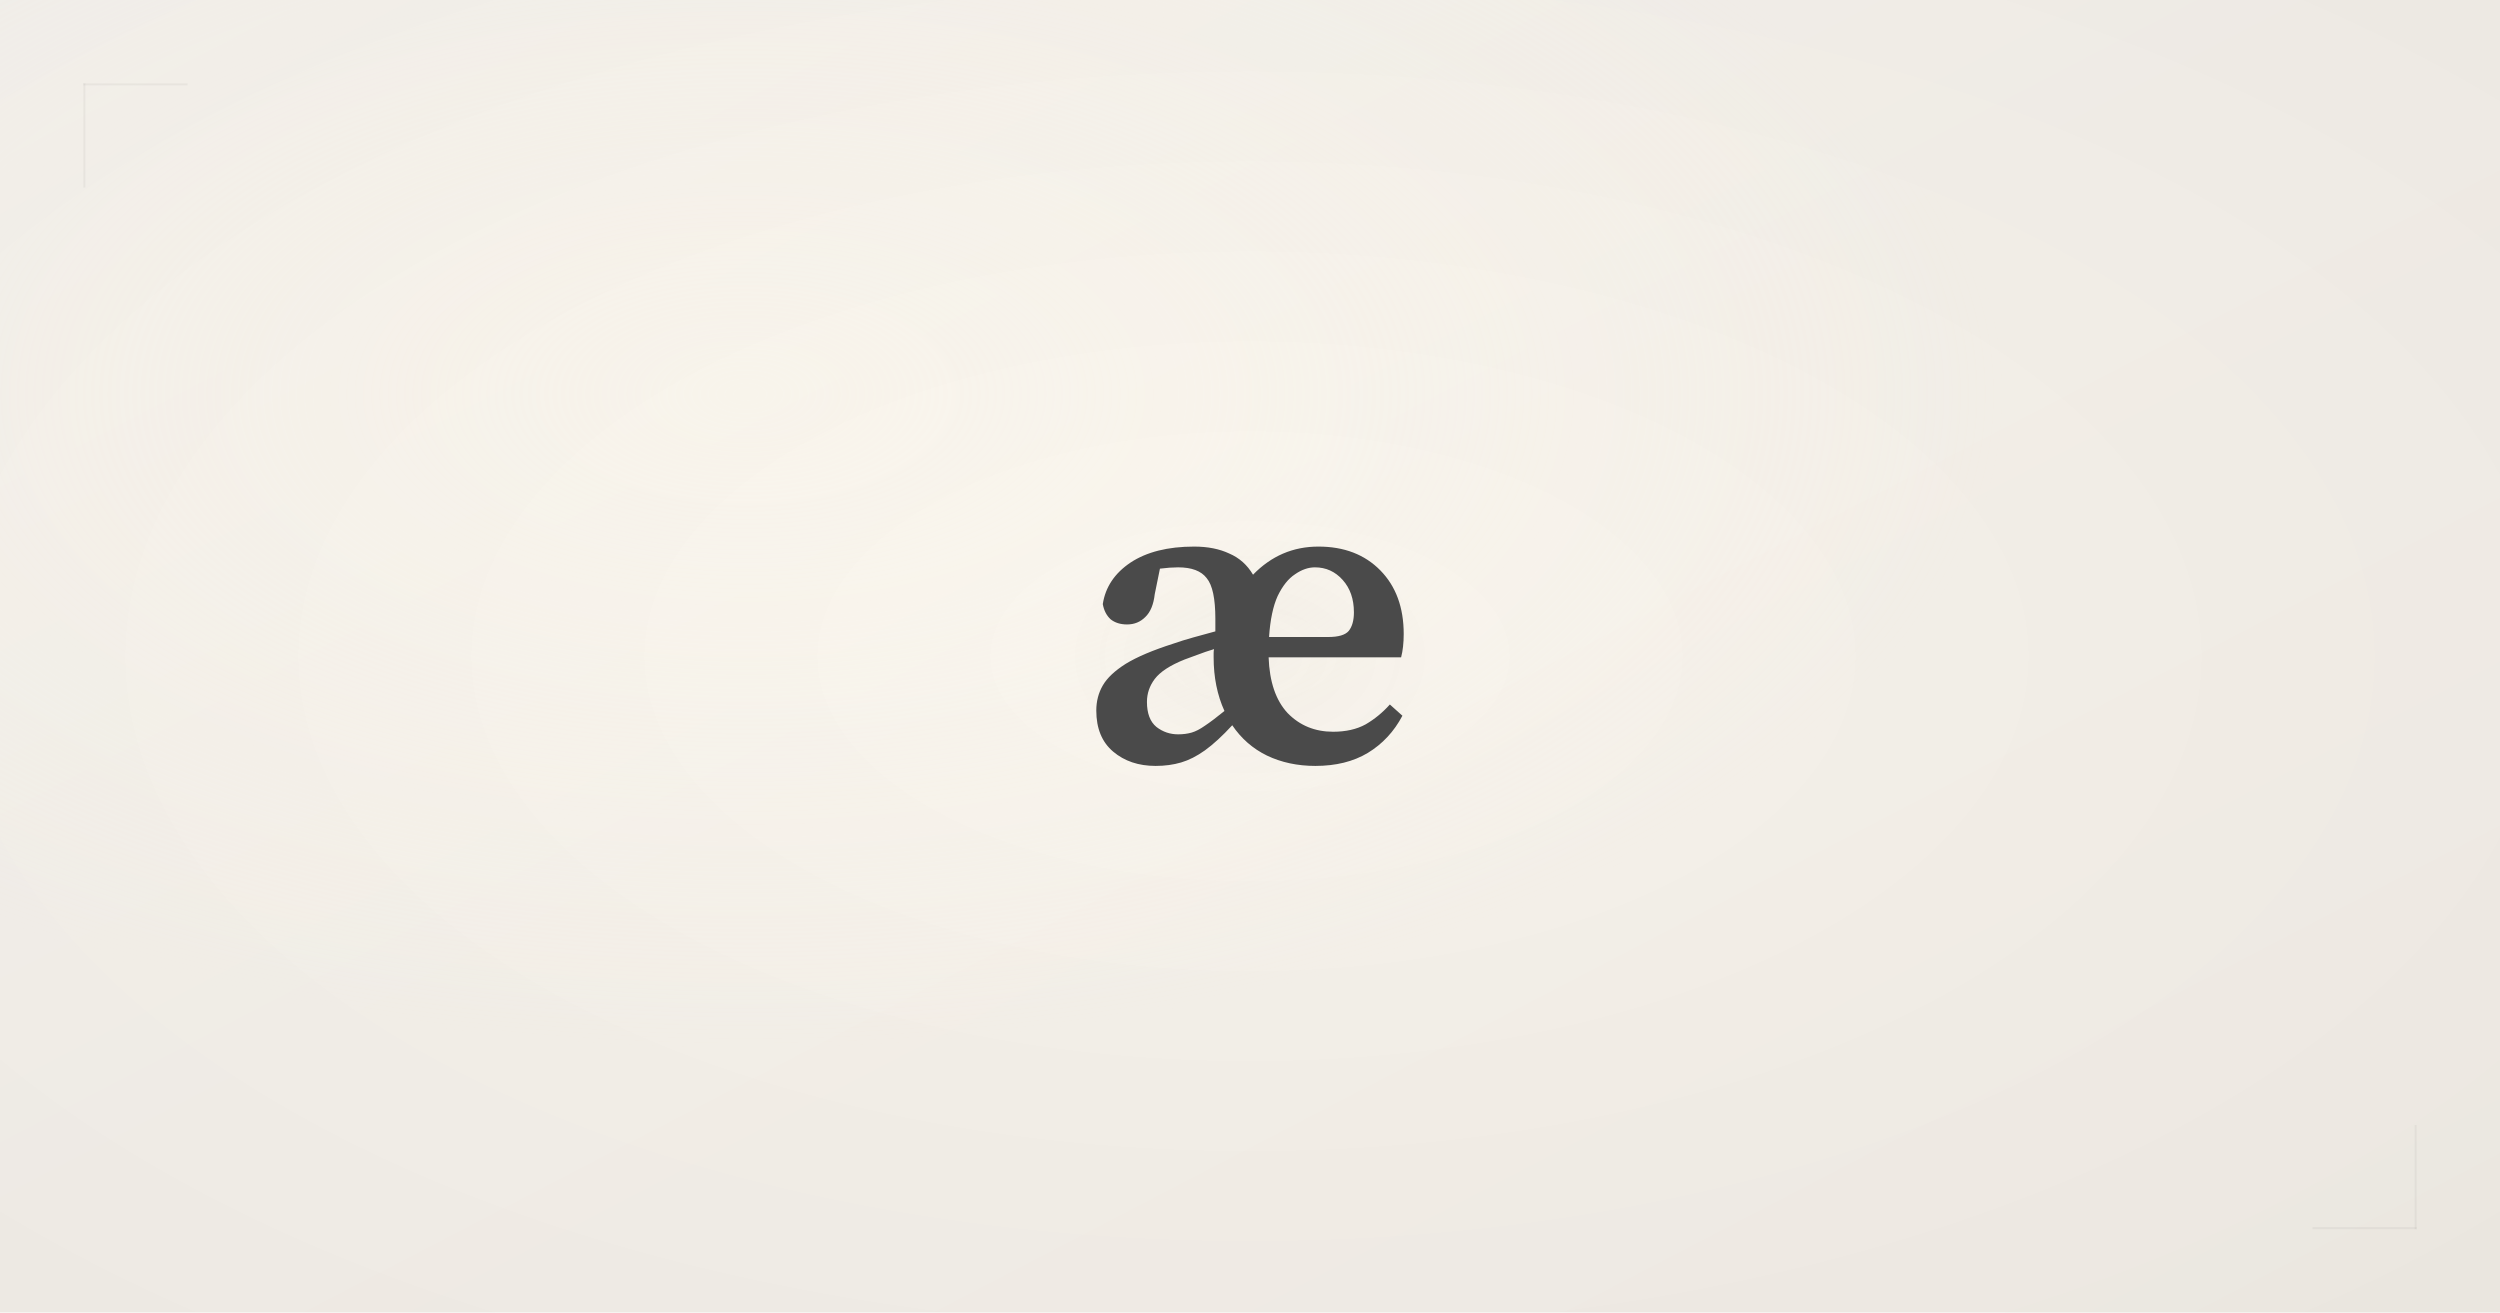
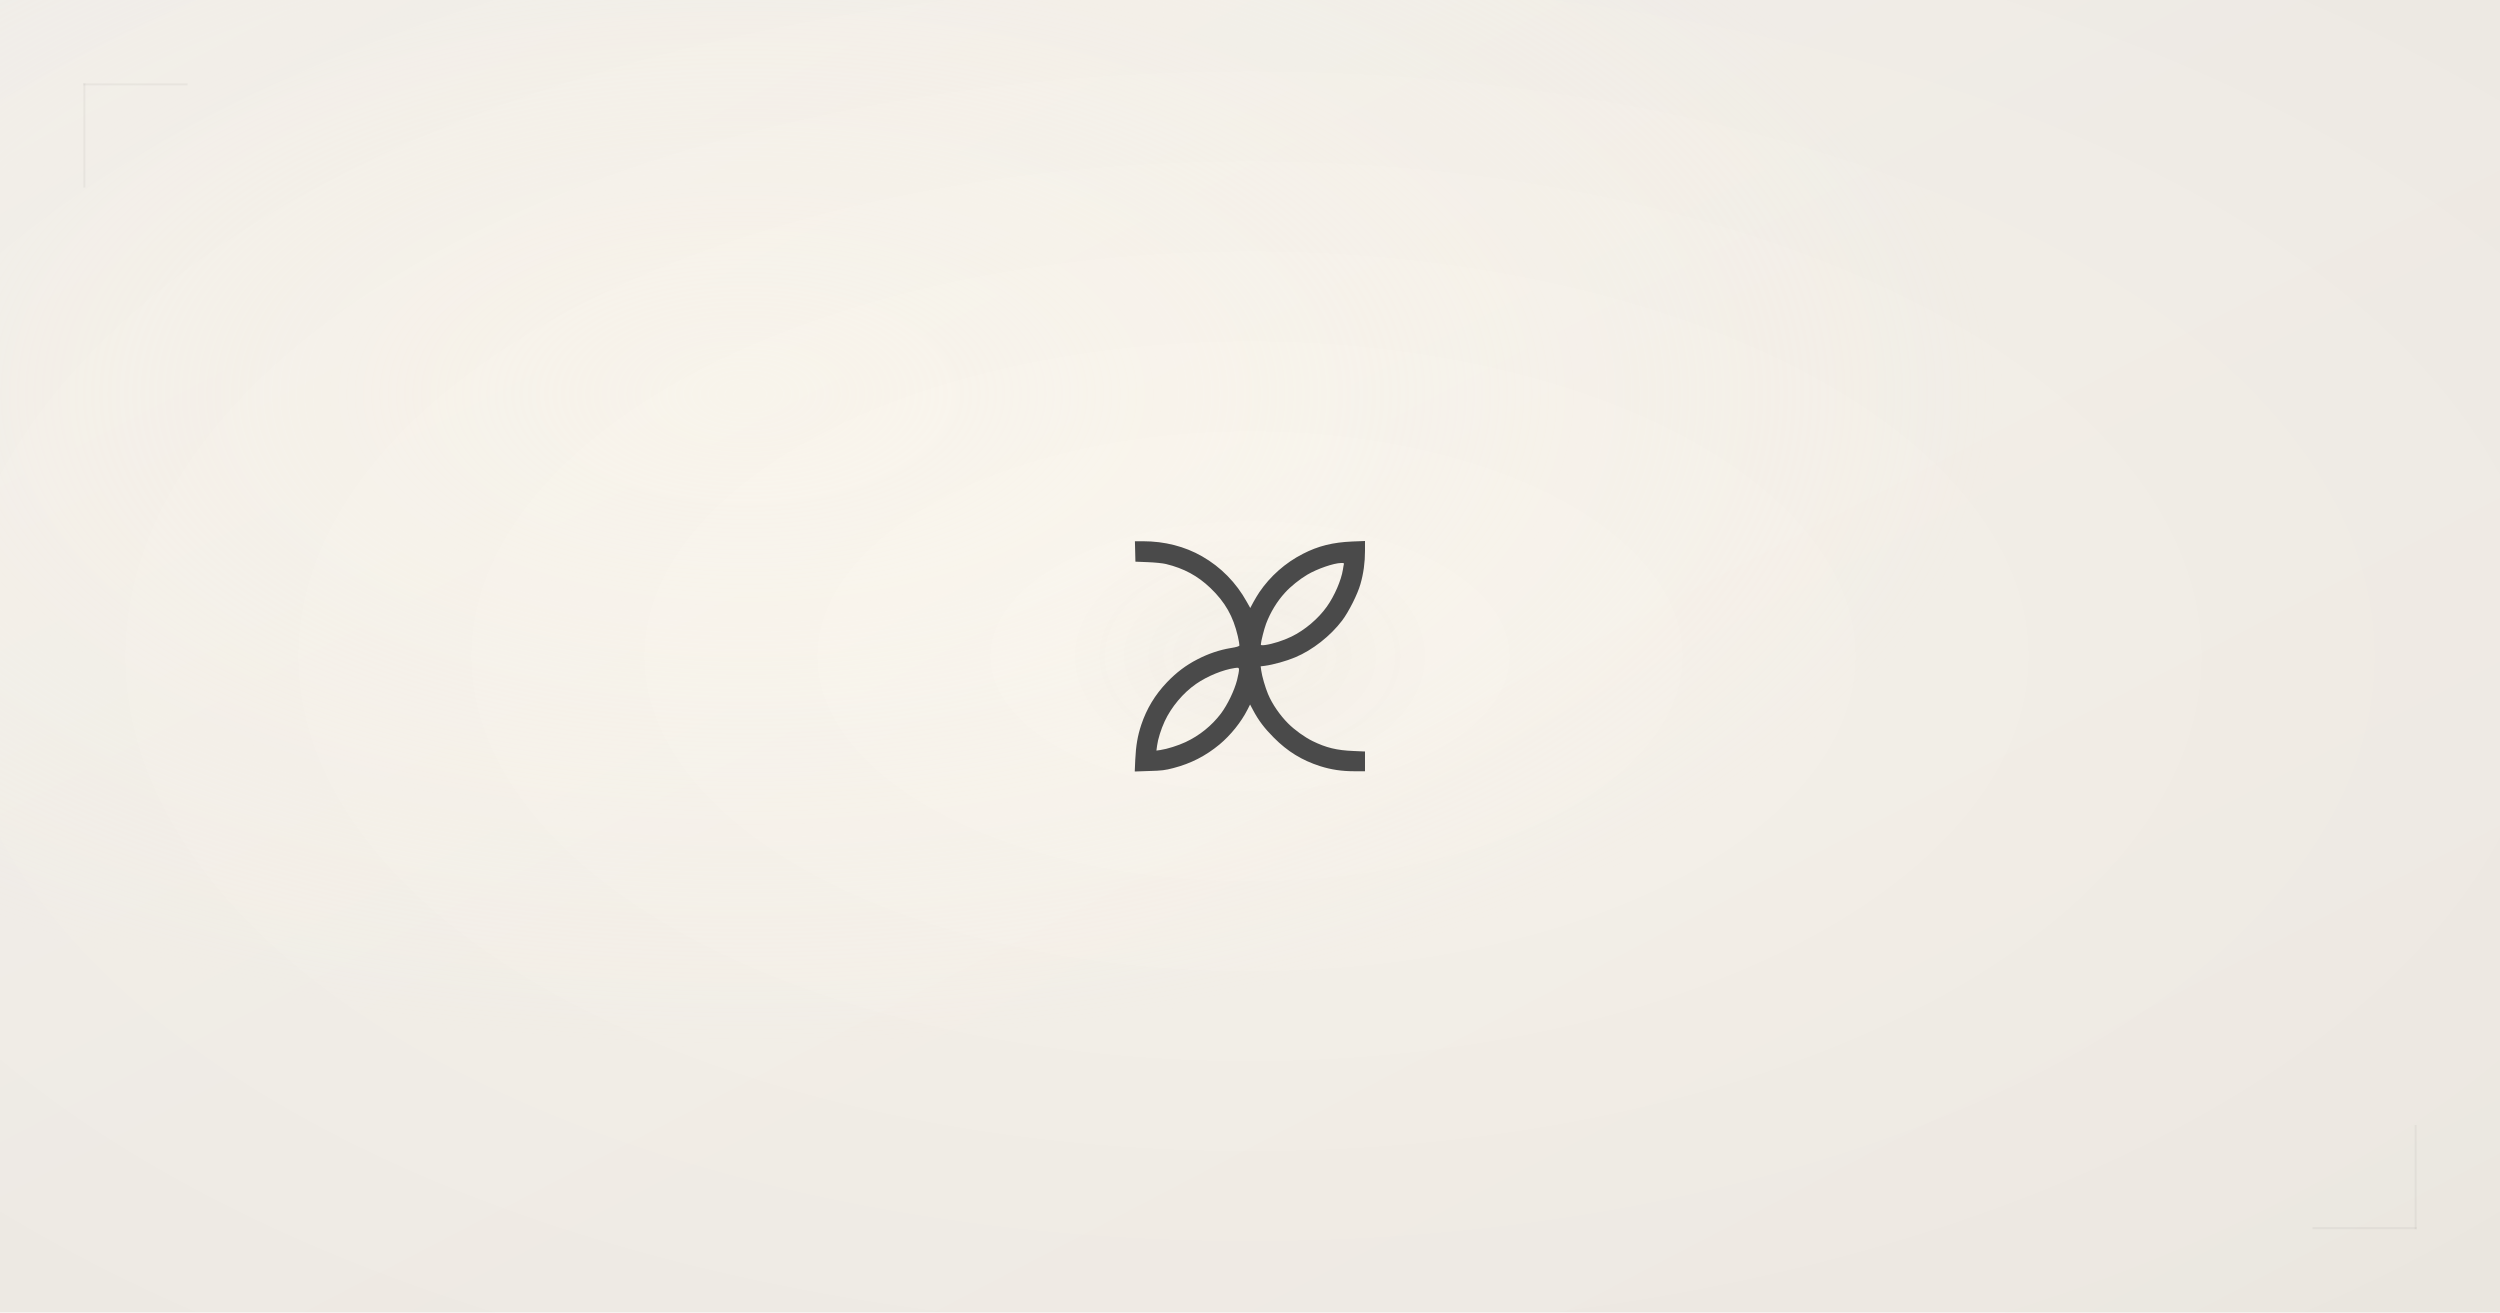
<svg xmlns="http://www.w3.org/2000/svg" width="1200" height="630" viewBox="0 0 1200 630" fill="none">
  <defs>
    <linearGradient id="ogBgGradient" x1="0%" y1="0%" x2="100%" y2="100%">
      <stop offset="0%" style="stop-color:#FAF7F2" />
      <stop offset="50%" style="stop-color:#F7F3EC" />
      <stop offset="100%" style="stop-color:#F4EFE8" />
    </linearGradient>
    <radialGradient id="warmGlow" cx="30%" cy="30%" r="50%" fx="30%" fy="30%">
      <stop offset="0%" style="stop-color:rgba(255,250,240,0.6)" />
      <stop offset="100%" style="stop-color:rgba(255,250,240,0)" />
    </radialGradient>
    <radialGradient id="logoGlow" cx="50%" cy="50%" r="30%" fx="50%" fy="50%">
      <stop offset="0%" style="stop-color:rgba(74,74,74,0.03)" />
      <stop offset="100%" style="stop-color:rgba(74,74,74,0)" />
    </radialGradient>
    <radialGradient id="vignette" cx="50%" cy="50%" r="70%" fx="50%" fy="50%">
      <stop offset="0%" style="stop-color:rgba(0,0,0,0)" />
      <stop offset="100%" style="stop-color:rgba(0,0,0,0.04)" />
    </radialGradient>
  </defs>
  <rect width="1200" height="630" fill="url(#ogBgGradient)" />
  <rect width="1200" height="630" fill="url(#warmGlow)" />
  <ellipse cx="600" cy="315" rx="150" ry="100" fill="url(#logoGlow)" />
  <rect width="1200" height="630" fill="url(#vignette)" />
-   <g transform="translate(526.22, 262.36) scale(0.14)">
-     <path d="M749.676 71.195C726.914 71.195 704.151 79.106 681.389 94.927C658.626 109.759 638.833 134.48 622.008 169.089C606.174 203.698 596.277 250.667 592.318 309.996H795.696C830.334 309.996 853.592 303.074 865.468 289.231C877.344 274.398 883.282 253.139 883.282 225.452C883.282 179.966 870.416 142.885 844.685 114.209C818.953 85.533 787.284 71.195 749.676 71.195ZM751.161 752C689.801 752 634.379 740.134 584.896 716.402C536.402 692.671 496.815 658.062 466.135 612.576C432.486 649.162 401.312 677.838 372.611 698.604C344.9 718.38 317.685 732.224 290.963 740.134C264.242 748.045 235.047 752 203.377 752C144.987 752 96.493 735.684 57.896 703.053C19.299 670.422 0 623.453 0 562.146C0 530.504 7.423 501.828 22.268 476.118C37.113 450.409 63.339 425.688 100.946 401.957C139.544 378.225 194.47 354.988 265.727 332.245C285.52 325.323 307.788 318.401 332.53 311.479C357.271 304.558 382.508 297.636 408.239 290.714V247.7C408.239 178.483 398.343 132.008 378.549 108.276C359.746 83.556 327.086 71.195 280.572 71.195C262.758 71.195 241.975 72.678 218.223 75.645L200.408 163.156C196.45 198.753 185.563 224.957 167.749 241.767C150.925 258.577 130.142 266.982 105.4 266.982C82.638 266.982 63.834 261.049 48.989 249.183C35.133 236.329 26.226 219.024 22.268 197.27C31.175 138.93 62.844 91.466 117.276 54.88C172.698 18.293 245.438 0 335.499 0C382.013 0 422.095 7.911 455.744 23.732C490.382 38.564 517.598 62.79 537.392 96.41C599.741 32.137 674.461 0 761.552 0C849.633 0 920.394 27.193 973.837 81.578C1027.28 135.963 1054 208.642 1054 299.613C1054 330.267 1051.03 356.965 1045.09 379.708H590.834C593.803 463.758 615.576 527.537 656.152 571.045C697.718 613.565 749.676 634.824 812.025 634.824C855.571 634.824 892.684 626.42 923.363 609.61C954.043 591.811 981.754 569.068 1006.5 541.381L1049.55 579.945C1020.85 634.33 981.259 676.849 930.786 707.503C881.302 737.168 821.427 752 751.161 752ZM173.687 532.481C173.687 572.034 184.574 600.71 206.346 618.509C228.119 635.319 252.861 643.724 280.572 643.724C297.396 643.724 312.736 641.746 326.592 637.791C340.447 633.836 355.787 625.925 372.611 614.059C390.425 602.193 412.693 585.383 439.414 563.629C414.672 509.244 402.301 447.937 402.301 379.708C402.301 374.764 402.301 369.82 402.301 364.876C402.301 359.932 402.796 355.482 403.786 351.527C383.992 357.46 365.189 363.887 347.375 370.809C330.55 376.742 315.705 382.18 302.839 387.124C253.356 406.901 219.212 429.149 200.408 453.87C182.594 477.602 173.687 503.805 173.687 532.481Z" fill="#4A4A4A" />
+   <g transform="translate(520, 235) scale(0.4)">
+     <g transform="translate(0,400) scale(0.1,-0.1)" fill="#4A4A4A" fill-rule="nonzero">
+       <path d="M622 3258 l3 -123 150 -6 c83 -3 180 -13 216 -22 217 -53 381 -142 534 -288 177 -170 273 -339 329 -579 12 -52 20 -102 19 -110 -3 -11 -33 -20 -106 -32 -133 -22 -267 -67 -398 -135 -137 -70 -253 -158 -365 -275 -144 -151 -244 -317 -309 -511 -44 -133 -64 -250 -72 -421 l-6 -139 174 6 c151 4 189 9 289 35 211 55 387 145 555 284 133 111 259 268 334 416 l32 63 36 -68 c64 -121 135 -216 248 -329 167 -168 339 -273 557 -343 133 -42 259 -61 411 -61 l127 0 0 119 0 118 -137 6 c-201 8 -329 39 -492 119 -97 48 -215 133 -293 211 -100 100 -192 234 -242 354 -33 79 -72 213 -81 280 l-7 52 49 6 c100 13 262 58 365 102 207 86 424 257 564 442 79 105 185 315 219 436 37 127 55 261 55 399 l0 119 -152 -6 c-233 -10 -409 -53 -593 -148 -210 -107 -391 -267 -523 -461 -17 -25 -49 -78 -71 -118 l-38 -71 -41 73 c-127 230 -311 418 -537 547 -207 119 -451 181 -708 181 l-98 0 3 -122z m2504 -155 c-2 -10 -8 -38 -11 -63 -20 -128 -101 -316 -193 -445 -103 -145 -265 -282 -426 -360 -96 -47 -226 -88 -313 -100 -41 -5 -53 -4 -53 7 1 32 40 188 63 248 51 136 132 270 229 375 65 72 176 161 266 214 118 70 318 139 405 140 32 1 38 -2 33 -16z m-1281 -1388 c-32 -125 -114 -296 -194 -403 -110 -145 -257 -264 -424 -342 -87 -41 -220 -83 -301 -95 l-49 -7 8 59 c9 74 47 197 91 292 79 171 222 342 377 449 136 94 321 170 466 191 44 6 46 5 49 -19 1 -14 -9 -70 -23 -125z" />
+     </g>
  </g>
  <rect x="40" y="40" width="50" height="1" fill="rgba(74,74,74,0.06)" />
  <rect x="40" y="40" width="1" height="50" fill="rgba(74,74,74,0.06)" />
  <rect x="1110" y="589" width="50" height="1" fill="rgba(74,74,74,0.06)" />
  <rect x="1159" y="540" width="1" height="50" fill="rgba(74,74,74,0.06)" />
</svg>
